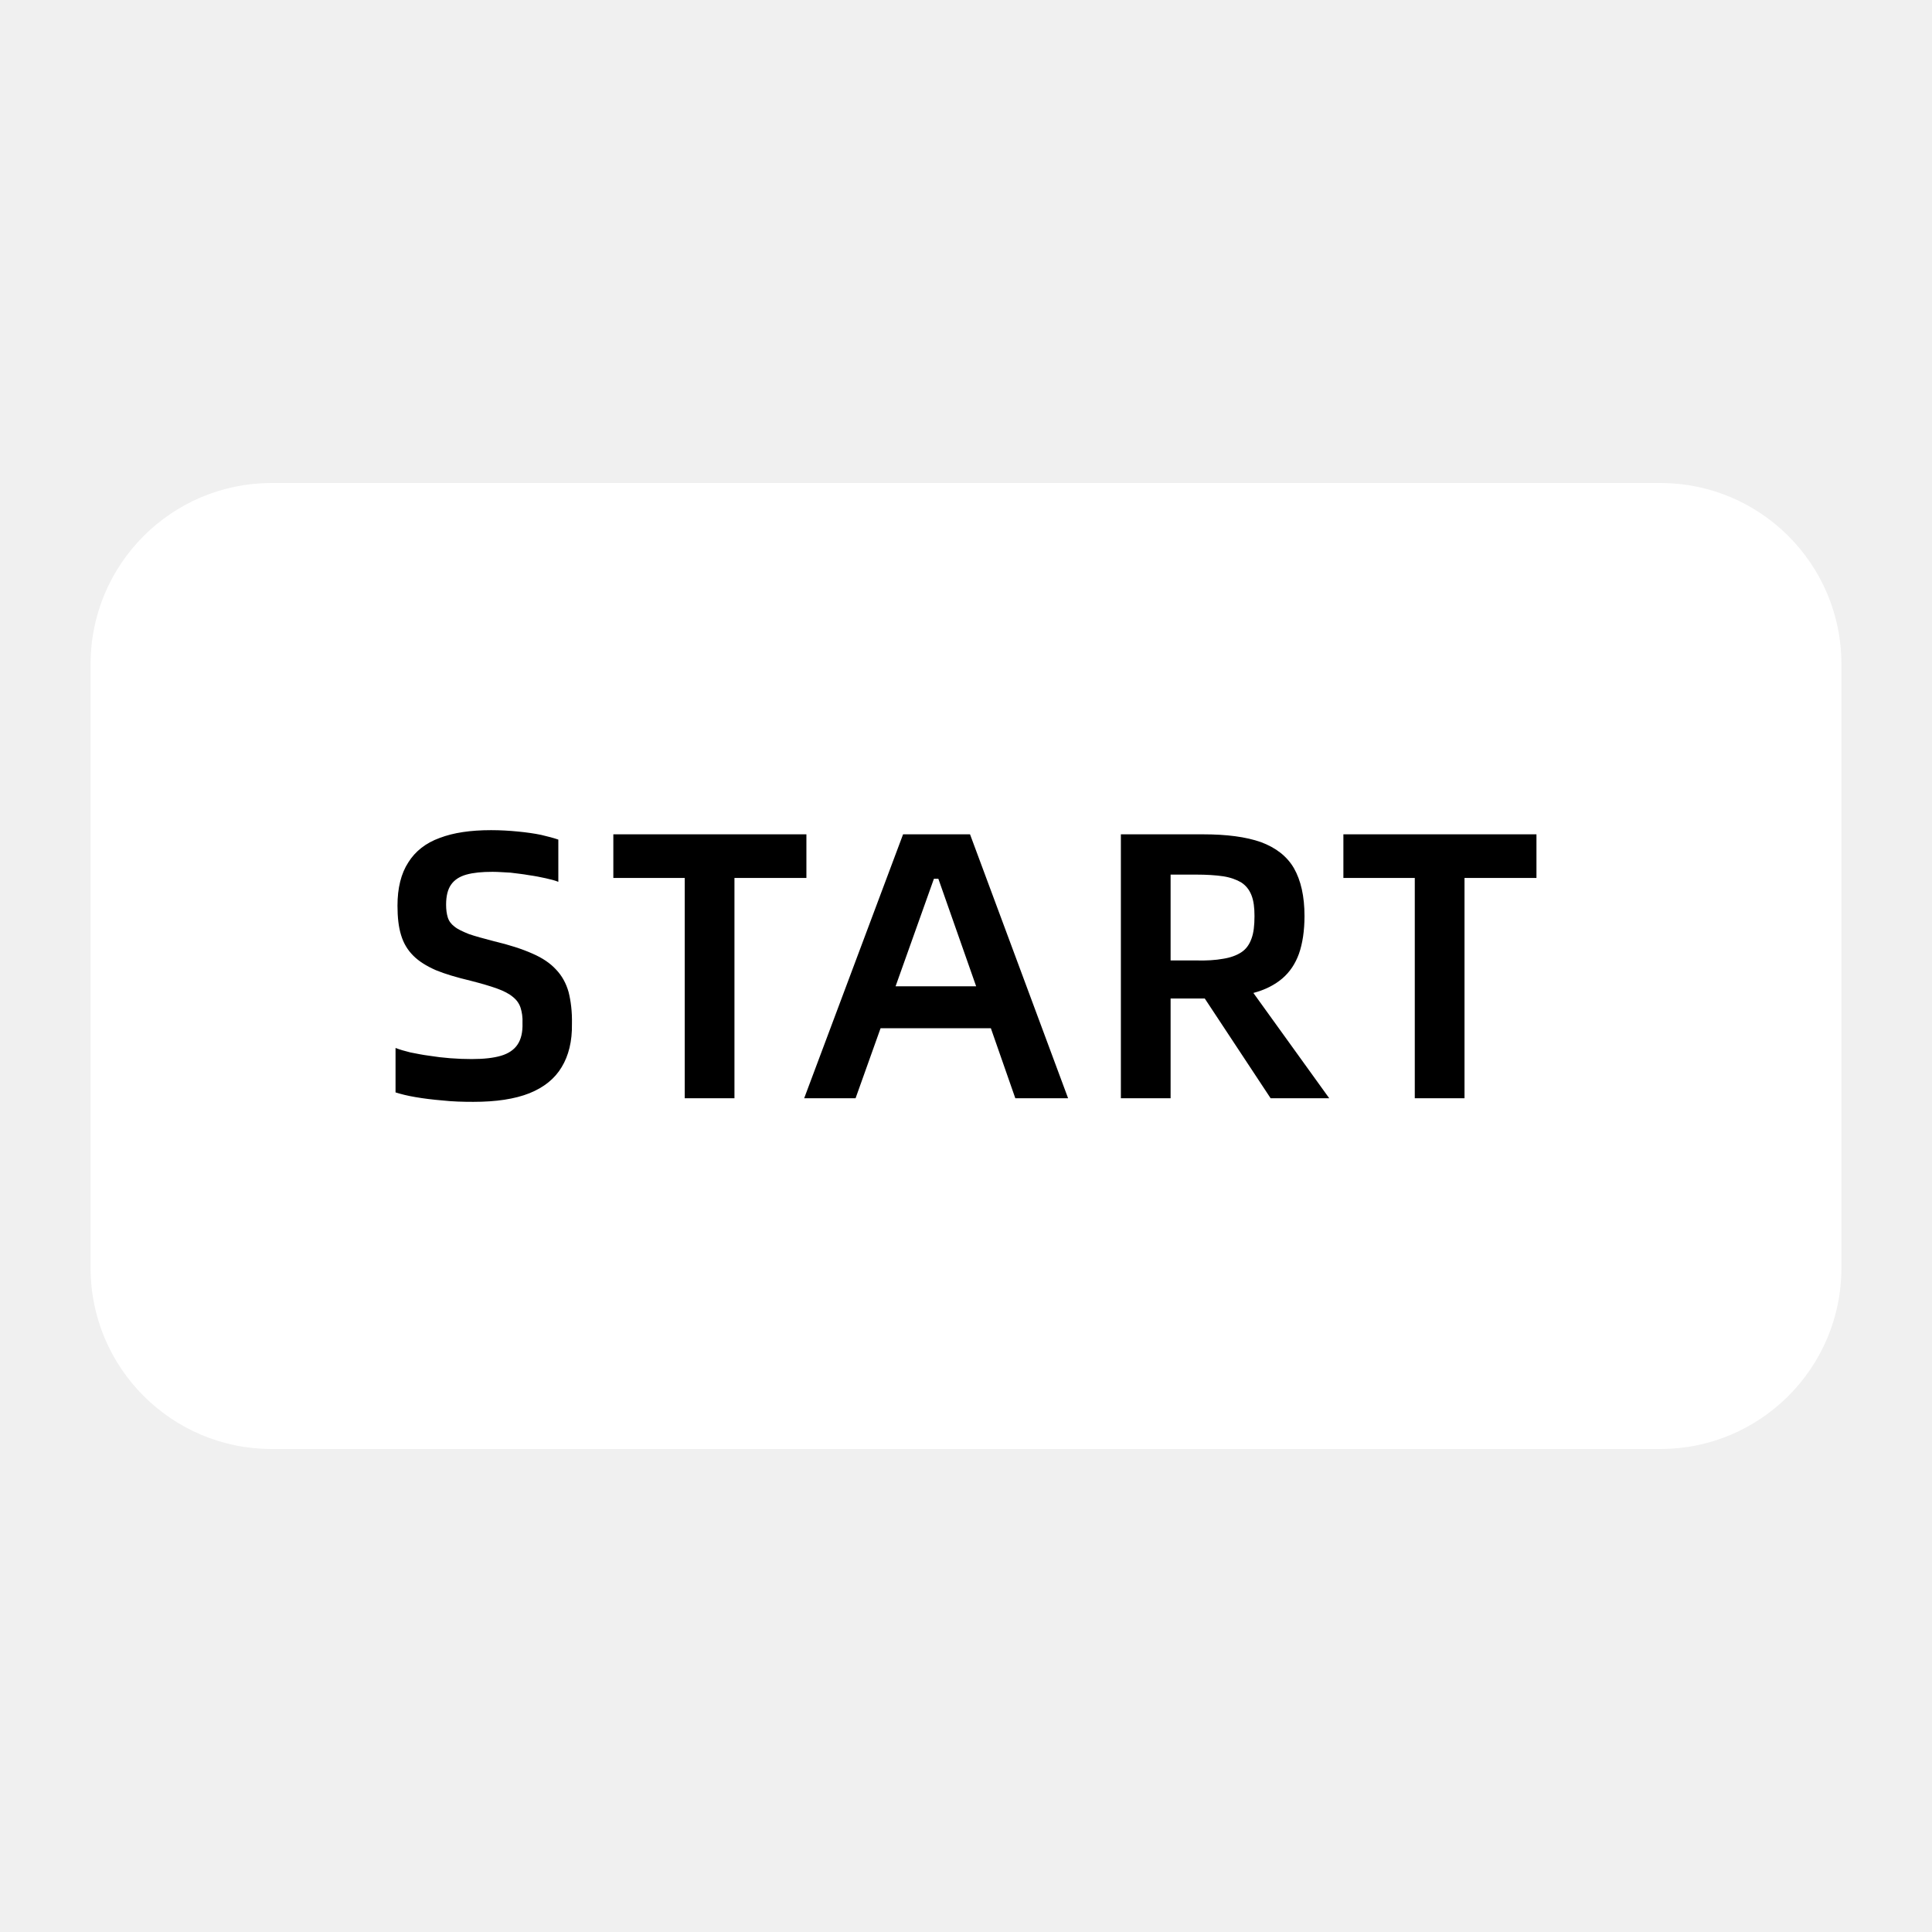
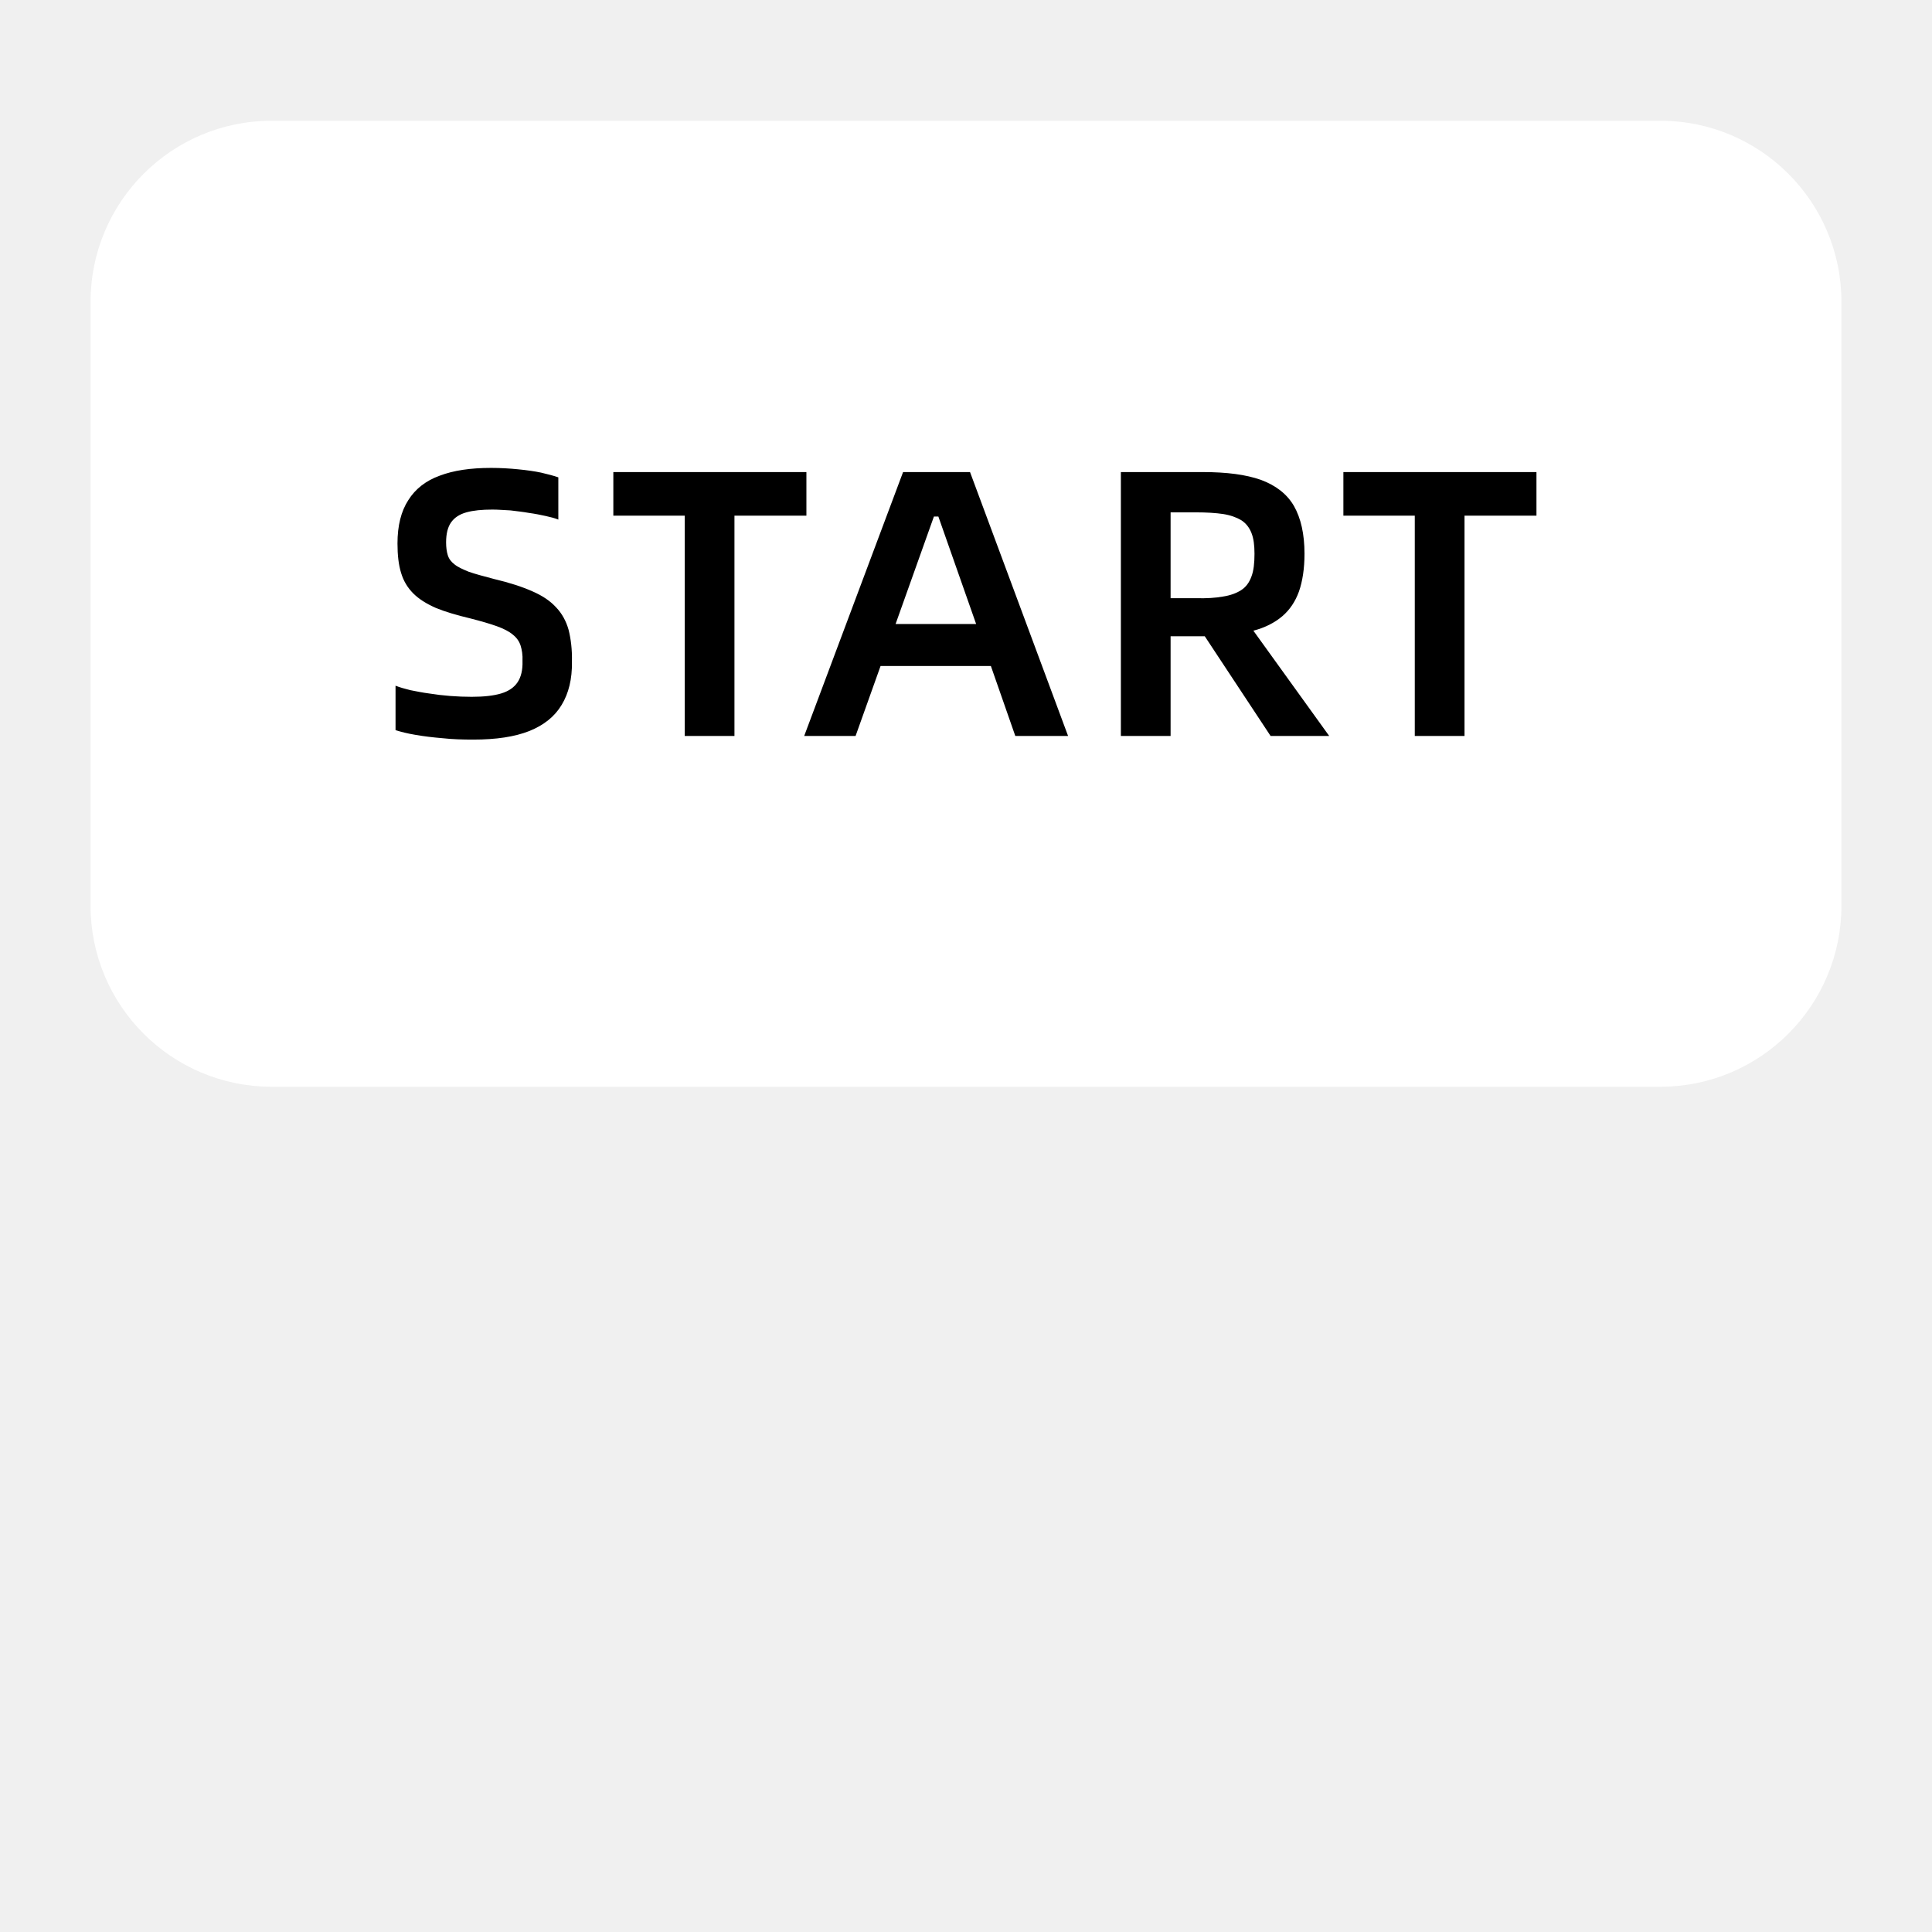
<svg xmlns="http://www.w3.org/2000/svg" width="32" height="32" viewBox="0 0 32 32" fill="none" version="1.1" id="svg2" xml:space="preserve">
  <defs id="defs2">
    <clipPath clipPathUnits="userSpaceOnUse" id="clipPath8332">
      <path d="M 0,419.529 H 674.649 V 0 H 0 Z" transform="translate(-543.2043,-224.2466)" id="path8332" />
    </clipPath>
  </defs>
-   <rect style="fill:#ffffff;fill-opacity:1;stroke:none;stroke-width:1.394" id="rect2" width="29" height="16" x="1.5" y="8" clip-path="none" rx="3" />
-   <path id="path8331" d="m 0,0 h -0.695 v -0.157 h 0.257 V -0.95 h 0.179 v 0.793 H 0 Z m -1.317,-0.454 v 0.309 h 0.092 c 0.037,0 0.07,-0.002 0.097,-0.006 0.026,-0.004 0.048,-0.012 0.065,-0.022 0.017,-0.011 0.029,-0.026 0.037,-0.046 0.008,-0.02 0.011,-0.045 0.011,-0.075 0,-0.034 -0.003,-0.061 -0.011,-0.082 -0.008,-0.022 -0.02,-0.038 -0.037,-0.049 -0.017,-0.011 -0.039,-0.019 -0.065,-0.023 -0.027,-0.005 -0.06,-0.007 -0.097,-0.006 z m 0.571,-0.496 -0.273,0.379 c 0.042,0.011 0.077,0.029 0.104,0.052 0.027,0.023 0.047,0.053 0.06,0.089 0.013,0.037 0.02,0.083 0.02,0.136 0,0.071 -0.013,0.128 -0.038,0.172 -0.025,0.043 -0.065,0.074 -0.119,0.094 C -1.046,-0.009 -1.115,0 -1.201,0 h -0.295 v -0.95 h 0.179 v 0.359 h 0.116 0.007 l 0.237,-0.359 z m -1.561,0.403 h 0.29 l -0.136,0.387 h -0.016 z m 0.431,-0.403 -0.088,0.252 H -2.361 L -2.451,-0.95 H -2.636 L -2.28,0 h 0.241 l 0.353,-0.95 z M -2.628,0 h -0.695 v -0.157 h 0.257 V -0.95 h 0.179 v 0.793 h 0.259 z m -1.199,-0.963 c 0.082,0 0.149,0.01 0.202,0.031 0.052,0.021 0.091,0.052 0.116,0.094 0.025,0.041 0.038,0.093 0.037,0.155 10e-4,0.045 -0.004,0.083 -0.012,0.115 -0.009,0.032 -0.024,0.059 -0.045,0.081 -0.021,0.023 -0.049,0.042 -0.086,0.058 -0.036,0.016 -0.082,0.031 -0.137,0.044 -0.038,0.01 -0.068,0.018 -0.091,0.026 -0.022,0.009 -0.04,0.017 -0.052,0.027 -0.012,0.009 -0.02,0.02 -0.024,0.033 -0.004,0.013 -0.006,0.028 -0.006,0.046 0,0.031 0.006,0.055 0.018,0.072 0.012,0.017 0.03,0.029 0.055,0.036 0.025,0.007 0.056,0.01 0.094,0.01 0.021,0 0.043,-0.002 0.065,-0.003 0.023,-0.003 0.044,-0.005 0.066,-0.009 0.022,-0.003 0.042,-0.007 0.06,-0.011 0.018,-0.004 0.034,-0.008 0.046,-0.013 v 0.152 c -0.017,0.006 -0.037,0.011 -0.062,0.017 -0.024,0.005 -0.052,0.009 -0.083,0.012 -0.03,0.003 -0.063,0.005 -0.097,0.005 -0.074,0 -0.135,-0.009 -0.185,-0.028 -0.05,-0.018 -0.088,-0.048 -0.113,-0.088 -0.026,-0.04 -0.039,-0.092 -0.039,-0.156 0,-0.042 0.004,-0.077 0.013,-0.106 0.009,-0.03 0.024,-0.054 0.044,-0.074 0.02,-0.02 0.047,-0.037 0.081,-0.052 0.034,-0.014 0.075,-0.026 0.125,-0.038 0.039,-0.01 0.07,-0.019 0.095,-0.028 0.025,-0.009 0.044,-0.019 0.057,-0.03 0.014,-0.011 0.023,-0.024 0.028,-0.039 0.005,-0.016 0.008,-0.034 0.007,-0.056 10e-4,-0.032 -0.005,-0.058 -0.018,-0.077 -0.012,-0.018 -0.032,-0.032 -0.059,-0.04 -0.027,-0.008 -0.062,-0.012 -0.106,-0.012 -0.025,0 -0.051,0.001 -0.077,0.003 -0.026,0.002 -0.051,0.005 -0.076,0.009 -0.024,0.003 -0.047,0.008 -0.068,0.012 -0.02,0.005 -0.038,0.01 -0.053,0.016 v -0.16 c 0.019,-0.006 0.042,-0.012 0.072,-0.017 0.029,-0.005 0.061,-0.009 0.097,-0.012 0.036,-0.004 0.073,-0.005 0.111,-0.005" style="fill:#000000;fill-opacity:1;fill-rule:nonzero;stroke:none" transform="matrix(4.601227,0,0,-4.601227,25.44862,13.81902)" clip-path="url(#clipPath8332)" />
+   <rect style="fill:#ffffff;fill-opacity:1;stroke:none;stroke-width:1.394" id="rect2" width="29" height="16" x="1.5" y="2" clip-path="none" rx="3" />
+   <path id="path8331" d="m 0,0 h -0.695 v -0.157 h 0.257 V -0.95 h 0.179 v 0.793 H 0 Z m -1.317,-0.454 v 0.309 h 0.092 c 0.037,0 0.07,-0.002 0.097,-0.006 0.026,-0.004 0.048,-0.012 0.065,-0.022 0.017,-0.011 0.029,-0.026 0.037,-0.046 0.008,-0.02 0.011,-0.045 0.011,-0.075 0,-0.034 -0.003,-0.061 -0.011,-0.082 -0.008,-0.022 -0.02,-0.038 -0.037,-0.049 -0.017,-0.011 -0.039,-0.019 -0.065,-0.023 -0.027,-0.005 -0.06,-0.007 -0.097,-0.006 z m 0.571,-0.496 -0.273,0.379 c 0.042,0.011 0.077,0.029 0.104,0.052 0.027,0.023 0.047,0.053 0.06,0.089 0.013,0.037 0.02,0.083 0.02,0.136 0,0.071 -0.013,0.128 -0.038,0.172 -0.025,0.043 -0.065,0.074 -0.119,0.094 C -1.046,-0.009 -1.115,0 -1.201,0 h -0.295 v -0.95 h 0.179 v 0.359 h 0.116 0.007 l 0.237,-0.359 z m -1.561,0.403 h 0.29 l -0.136,0.387 h -0.016 z m 0.431,-0.403 -0.088,0.252 H -2.361 L -2.451,-0.95 H -2.636 L -2.28,0 h 0.241 l 0.353,-0.95 z M -2.628,0 h -0.695 v -0.157 h 0.257 V -0.95 h 0.179 v 0.793 h 0.259 z m -1.199,-0.963 c 0.082,0 0.149,0.01 0.202,0.031 0.052,0.021 0.091,0.052 0.116,0.094 0.025,0.041 0.038,0.093 0.037,0.155 10e-4,0.045 -0.004,0.083 -0.012,0.115 -0.009,0.032 -0.024,0.059 -0.045,0.081 -0.021,0.023 -0.049,0.042 -0.086,0.058 -0.036,0.016 -0.082,0.031 -0.137,0.044 -0.038,0.01 -0.068,0.018 -0.091,0.026 -0.022,0.009 -0.04,0.017 -0.052,0.027 -0.012,0.009 -0.02,0.02 -0.024,0.033 -0.004,0.013 -0.006,0.028 -0.006,0.046 0,0.031 0.006,0.055 0.018,0.072 0.012,0.017 0.03,0.029 0.055,0.036 0.025,0.007 0.056,0.01 0.094,0.01 0.021,0 0.043,-0.002 0.065,-0.003 0.023,-0.003 0.044,-0.005 0.066,-0.009 0.022,-0.003 0.042,-0.007 0.06,-0.011 0.018,-0.004 0.034,-0.008 0.046,-0.013 v 0.152 c -0.017,0.006 -0.037,0.011 -0.062,0.017 -0.024,0.005 -0.052,0.009 -0.083,0.012 -0.03,0.003 -0.063,0.005 -0.097,0.005 -0.074,0 -0.135,-0.009 -0.185,-0.028 -0.05,-0.018 -0.088,-0.048 -0.113,-0.088 -0.026,-0.04 -0.039,-0.092 -0.039,-0.156 0,-0.042 0.004,-0.077 0.013,-0.106 0.009,-0.03 0.024,-0.054 0.044,-0.074 0.02,-0.02 0.047,-0.037 0.081,-0.052 0.034,-0.014 0.075,-0.026 0.125,-0.038 0.039,-0.01 0.07,-0.019 0.095,-0.028 0.025,-0.009 0.044,-0.019 0.057,-0.03 0.014,-0.011 0.023,-0.024 0.028,-0.039 0.005,-0.016 0.008,-0.034 0.007,-0.056 10e-4,-0.032 -0.005,-0.058 -0.018,-0.077 -0.012,-0.018 -0.032,-0.032 -0.059,-0.04 -0.027,-0.008 -0.062,-0.012 -0.106,-0.012 -0.025,0 -0.051,0.001 -0.077,0.003 -0.026,0.002 -0.051,0.005 -0.076,0.009 -0.024,0.003 -0.047,0.008 -0.068,0.012 -0.02,0.005 -0.038,0.01 -0.053,0.016 v -0.16 c 0.019,-0.006 0.042,-0.012 0.072,-0.017 0.029,-0.005 0.061,-0.009 0.097,-0.012 0.036,-0.004 0.073,-0.005 0.111,-0.005" style="fill:#000000;fill-opacity:1;fill-rule:nonzero;stroke:none" transform="matrix(4.601227,0,0,-4.601227,25.44862,7.819018)" clip-path="url(#clipPath8332)" />
</svg>
